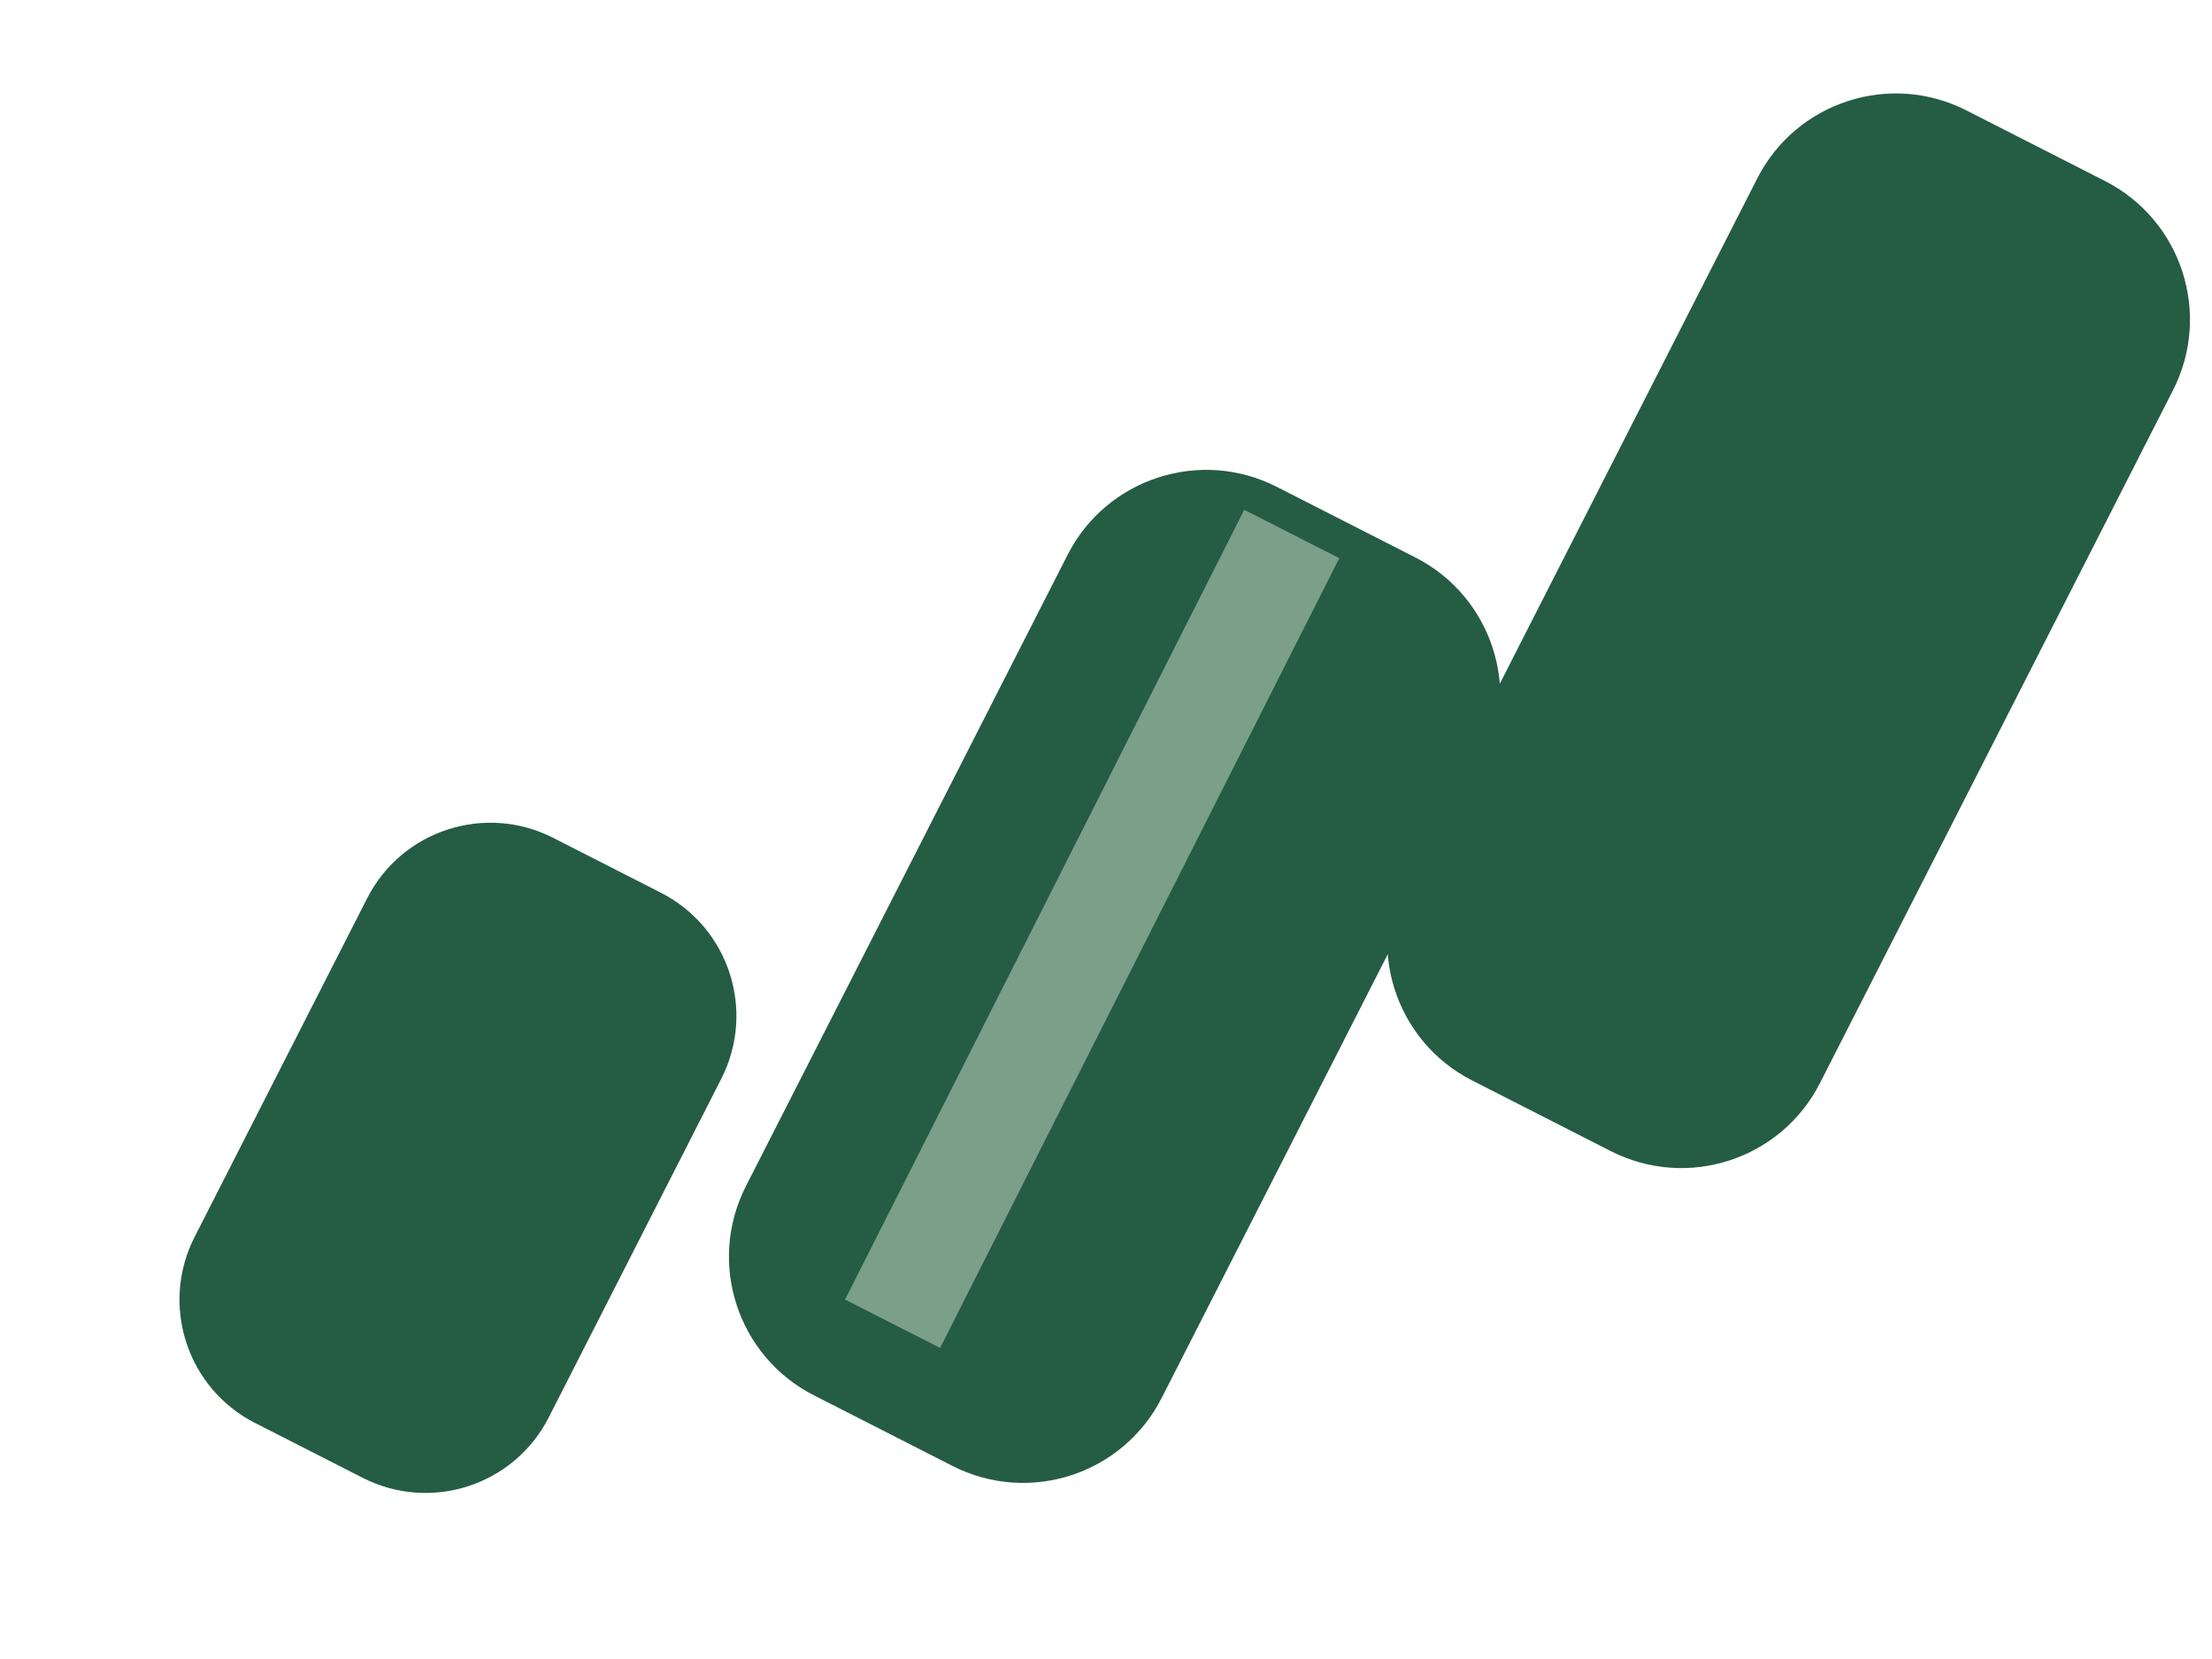
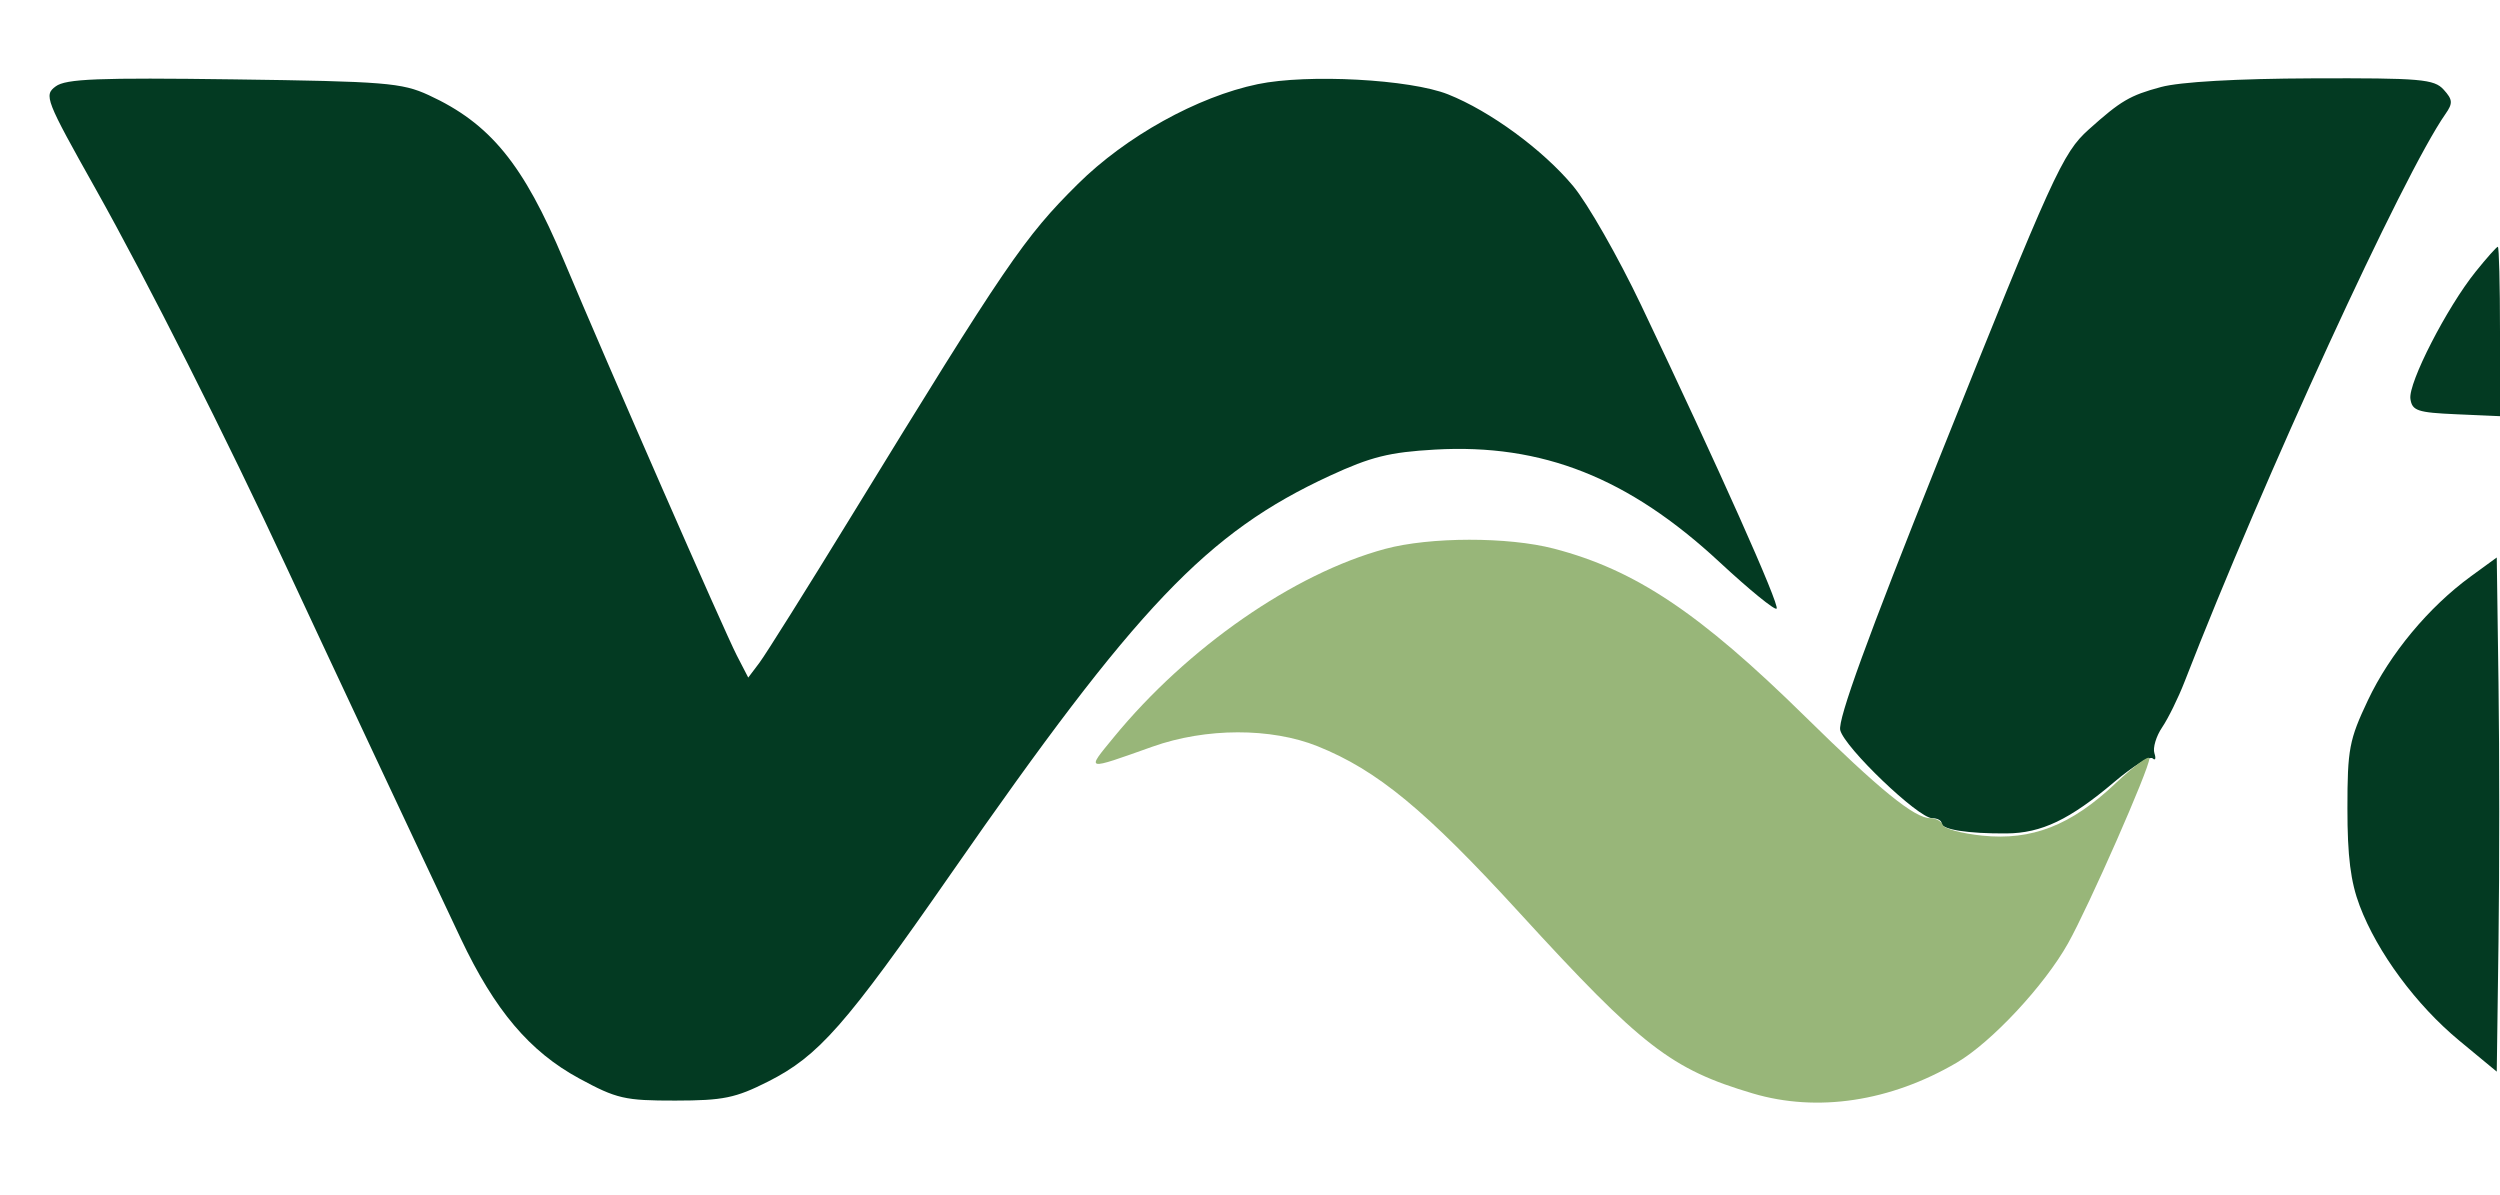
- <svg xmlns="http://www.w3.org/2000/svg" viewBox="0 0 128 96" role="img" aria-labelledby="title desc">
-   <g fill="#255c44">
-     <rect x="15" y="48" width="23" height="38" rx="8" transform="rotate(27 26.5 67)" />
-     <rect x="51" y="27" width="27" height="59" rx="9" transform="rotate(27 64.5 56.5)" />
-     <rect x="90" y="5" width="27" height="63" rx="9" transform="rotate(27 103.5 36.5)" />
-   </g>
-   <path d="M72 29.5 77.5 32.3 54.4 78l-5.5-2.8z" fill="#9db8a4" opacity=".72" />
+ <svg xmlns="http://www.w3.org/2000/svg" viewBox="0 0 385 184" role="img" aria-labelledby="title desc">
+   <path fill="#033a22" fill-rule="evenodd" d="M 8.579 13.301 C 6.737 14.664, 6.990 15.313, 14.736 29.111 C 22.636 43.183, 34.912 67.513, 44.196 87.500 C 49.325 98.541, 65.019 131.986, 70.943 144.500 C 76.197 155.598, 81.566 161.945, 89.205 166.087 C 94.972 169.214, 96.213 169.499, 104 169.490 C 111.390 169.481, 113.254 169.099, 118.278 166.564 C 126.066 162.634, 130.194 157.942, 146.487 134.500 C 175.118 93.307, 185.880 82.008, 204.811 73.261 C 211.120 70.346, 213.972 69.637, 220.985 69.237 C 237.513 68.297, 250.806 73.555, 264.826 86.579 C 269.367 90.798, 273.315 94.018, 273.599 93.734 C 274.119 93.214, 264.667 72.042, 252.736 47 C 249.198 39.575, 244.484 31.317, 242.261 28.650 C 237.598 23.057, 229.491 17.114, 223 14.530 C 217.166 12.208, 201.393 11.361, 193.701 12.958 C 184.413 14.886, 173.381 21.011, 165.982 28.346 C 157.728 36.530, 154.944 40.615, 131.016 79.645 C 124.224 90.725, 117.894 100.815, 116.949 102.068 L 115.230 104.346 113.460 100.923 C 111.589 97.306, 93.518 56.034, 86.821 40.084 C 80.590 25.244, 75.494 19.015, 66.008 14.644 C 61.893 12.748, 59.276 12.537, 36 12.223 C 15.120 11.941, 10.152 12.136, 8.579 13.301 M 332.806 13.399 C 327.998 14.693, 326.606 15.511, 321.657 19.950 C 317.635 23.557, 316.154 26.817, 298.547 70.813 C 287.601 98.166, 282.992 110.832, 283.397 112.446 C 284.073 115.137, 295.421 126, 297.557 126 C 298.351 126, 299 126.352, 299 126.782 C 299 127.752, 303.081 128.391, 309 128.349 C 314.389 128.310, 318.751 126.225, 325.618 120.407 C 328.434 118.022, 331.083 116.392, 331.505 116.785 C 331.928 117.178, 332.051 116.825, 331.779 116 C 331.508 115.175, 332.046 113.375, 332.977 112 C 333.907 110.625, 335.455 107.475, 336.417 105 C 348.586 73.678, 370.121 26.816, 376.600 17.556 C 377.765 15.891, 377.726 15.355, 376.325 13.806 C 374.856 12.183, 372.807 12.007, 356.095 12.067 C 344.467 12.110, 335.741 12.608, 332.806 13.399 M 381.236 41.855 C 376.806 47.368, 370.853 58.977, 371.203 61.422 C 371.465 63.256, 372.291 63.535, 378.250 63.796 L 385 64.091 385 51.046 C 385 43.871, 384.850 38, 384.667 38 C 384.484 38, 382.941 39.735, 381.236 41.855 M 380.500 88.769 C 374.017 93.495, 368.049 100.676, 364.667 107.820 C 361.775 113.930, 361.505 115.353, 361.503 124.500 C 361.501 131.891, 361.994 135.805, 363.394 139.500 C 366.111 146.674, 372.090 154.765, 378.739 160.266 L 384.500 165.032 384.771 144.949 C 384.920 133.904, 384.920 116.089, 384.771 105.360 L 384.500 85.853 380.500 88.769" />
+   <path fill="#98b679" fill-rule="evenodd" d="M 213.322 84.527 C 199.271 88.313, 182.846 99.718, 171.493 113.574 C 167.240 118.764, 167.003 118.709, 177.500 114.980 C 185.704 112.065, 195.742 112.043, 202.910 114.923 C 212.096 118.614, 219.521 124.740, 234.016 140.587 C 252.839 161.165, 257.354 164.661, 269.932 168.390 C 279.876 171.338, 291.107 169.644, 301.331 163.652 C 306.677 160.519, 314.830 151.783, 318.473 145.283 C 321.680 139.562, 331 118.381, 331 116.814 C 331 116.207, 328.636 117.945, 325.747 120.678 C 318.945 127.111, 312.896 129.475, 305.258 128.687 C 302.109 128.362, 299.375 127.625, 299.183 127.048 C 298.991 126.472, 298.126 126, 297.261 126 C 294.844 126, 289.483 121.646, 278 110.357 C 261.760 94.391, 251.829 87.753, 239.297 84.489 C 232.241 82.651, 220.218 82.669, 213.322 84.527" />
</svg>
